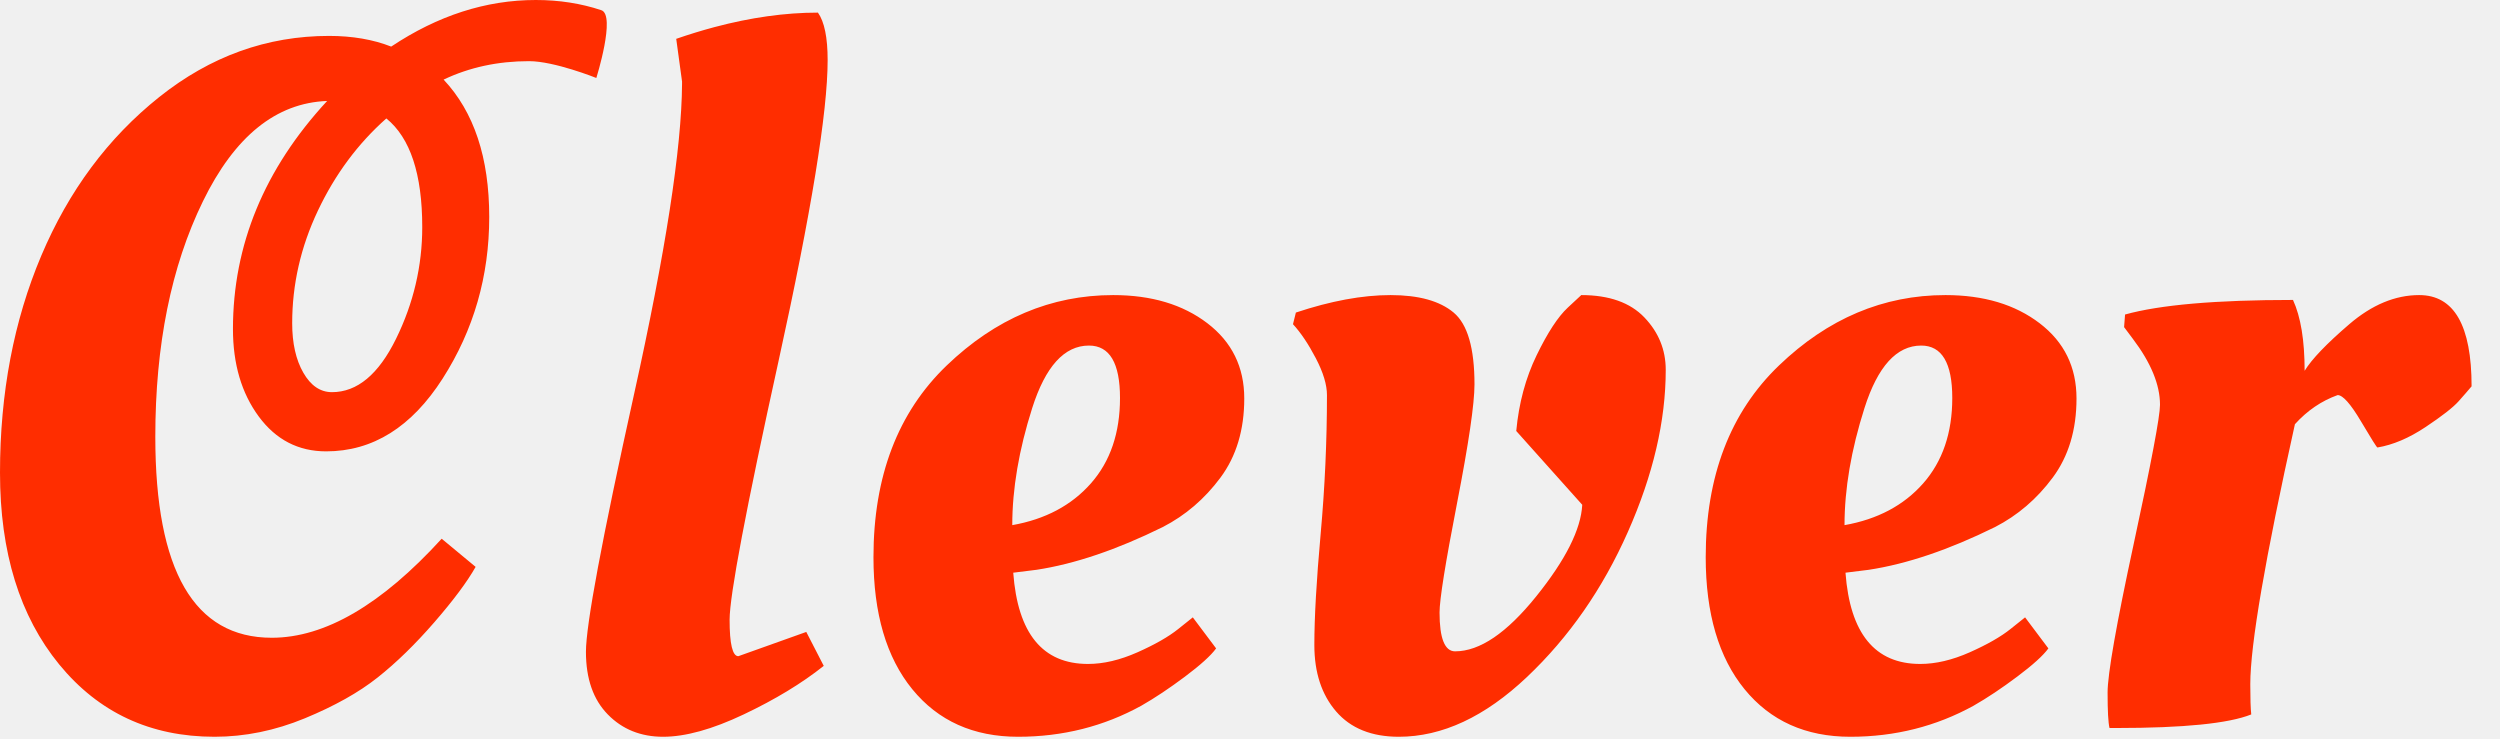
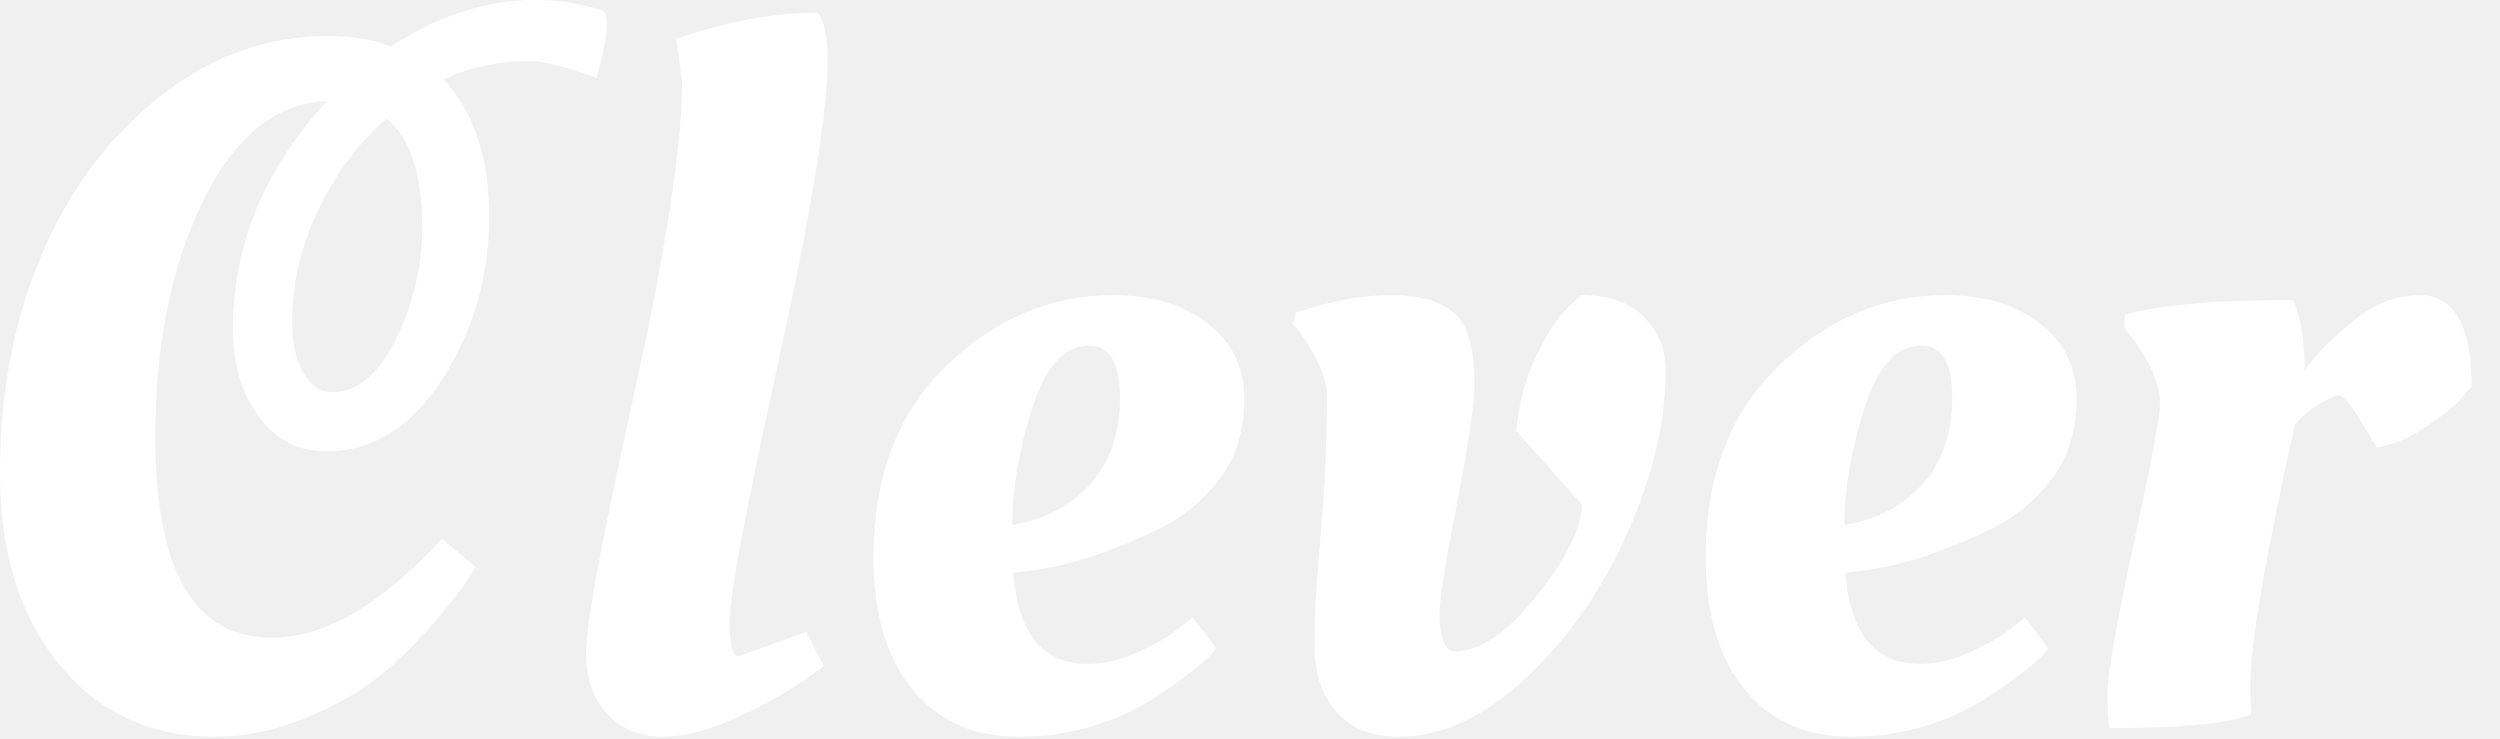
<svg xmlns="http://www.w3.org/2000/svg" width="88px" height="26px" viewBox="44 21 88 26" version="1.1">
  <defs />
-   <path d="M46.084,44.388 C44.695,42.691 44,40.442 44,37.64 C44,34.838 44.484,32.293 45.452,30.003 C46.42,27.714 47.804,25.852 49.604,24.417 C51.403,22.982 53.396,22.264 55.583,22.264 C56.403,22.264 57.132,22.39 57.77,22.64 C59.41,21.547 61.107,21 62.861,21 C63.681,21 64.45,21.12 65.167,21.359 C65.685,21.531 64.991,23.745 64.991,23.745 C64.991,23.745 63.519,23.153 62.622,23.153 C61.528,23.153 60.526,23.369 59.615,23.802 C60.686,24.941 61.221,26.552 61.221,28.637 C61.221,30.721 60.674,32.617 59.581,34.326 C58.487,36.034 57.121,36.888 55.481,36.888 C54.501,36.888 53.71,36.478 53.106,35.658 C52.502,34.838 52.2,33.813 52.2,32.583 C52.2,29.622 53.305,26.945 55.515,24.554 C53.715,24.622 52.257,25.801 51.141,28.09 C50.025,30.379 49.467,33.141 49.467,36.376 C49.467,41.091 50.834,43.449 53.567,43.449 C55.435,43.449 57.428,42.287 59.547,39.963 L60.742,40.954 C60.446,41.478 59.962,42.127 59.29,42.902 C58.618,43.676 57.952,44.326 57.291,44.849 C56.631,45.373 55.777,45.852 54.729,46.285 C53.681,46.717 52.622,46.934 51.551,46.934 C49.296,46.934 47.474,46.085 46.084,44.388 Z M58.863,28.995 C58.863,27.128 58.442,25.852 57.599,25.169 C56.597,26.057 55.794,27.139 55.19,28.415 C54.586,29.69 54.285,31.011 54.285,32.378 C54.285,33.084 54.416,33.665 54.678,34.121 C54.94,34.576 55.276,34.804 55.686,34.804 C56.574,34.804 57.326,34.178 57.941,32.925 C58.556,31.672 58.863,30.362 58.863,28.995 L58.863,28.995 Z M64.625,43.944 C64.625,42.999 65.189,39.981 66.316,34.889 C67.43,29.862 67.994,26.217 68.008,23.955 C68.008,23.926 68.008,23.898 68.008,23.87 C67.934,23.326 67.803,22.367 67.803,22.367 C68.257,22.21 68.703,22.073 69.142,21.956 C70.421,21.615 71.638,21.444 72.791,21.444 C73.019,21.763 73.133,22.321 73.133,23.118 C73.133,24.941 72.558,28.466 71.408,33.694 C70.257,38.921 69.682,41.962 69.682,42.816 C69.682,43.671 69.785,44.098 69.99,44.098 L72.381,43.244 L72.996,44.439 C72.222,45.055 71.282,45.624 70.177,46.148 C69.073,46.672 68.127,46.934 67.341,46.934 C66.556,46.934 65.906,46.672 65.394,46.148 C64.881,45.624 64.625,44.889 64.625,43.944 Z M74.746,40.613 C74.746,37.765 75.605,35.516 77.325,33.864 C79.045,32.213 80.998,31.387 83.185,31.387 C84.529,31.387 85.634,31.717 86.5,32.378 C87.365,33.039 87.798,33.921 87.798,35.026 C87.798,36.131 87.519,37.059 86.961,37.811 C86.403,38.563 85.725,39.143 84.928,39.553 C83.31,40.351 81.83,40.852 80.486,41.057 L79.666,41.159 C79.825,43.301 80.702,44.371 82.297,44.371 C82.844,44.371 83.424,44.234 84.039,43.961 C84.654,43.688 85.133,43.414 85.474,43.141 L85.987,42.731 L86.807,43.824 C86.625,44.075 86.26,44.405 85.714,44.815 C85.167,45.225 84.654,45.567 84.176,45.84 C82.855,46.569 81.408,46.934 79.837,46.934 C78.265,46.934 77.023,46.376 76.112,45.26 C75.201,44.143 74.746,42.594 74.746,40.613 L74.746,40.613 Z M82.399,38.016 C83.083,37.241 83.424,36.239 83.424,35.009 C83.424,33.779 83.06,33.164 82.331,33.164 C81.465,33.164 80.799,33.899 80.332,35.368 C79.865,36.837 79.632,38.209 79.632,39.485 C80.793,39.28 81.716,38.79 82.399,38.016 L82.399,38.016 Z M95.168,32.002 C95.658,32.412 95.902,33.255 95.902,34.531 C95.902,35.214 95.697,36.609 95.287,38.716 C94.877,40.823 94.672,42.105 94.672,42.56 C94.672,43.471 94.855,43.927 95.219,43.927 C96.085,43.927 97.036,43.283 98.072,41.996 C99.109,40.709 99.65,39.633 99.695,38.768 L97.372,36.171 C97.463,35.191 97.702,34.303 98.089,33.506 C98.476,32.708 98.841,32.15 99.183,31.831 L99.661,31.387 C100.64,31.387 101.381,31.649 101.882,32.173 C102.383,32.697 102.634,33.312 102.634,34.018 C102.634,35.818 102.189,37.72 101.301,39.724 C100.413,41.729 99.228,43.431 97.748,44.832 C96.267,46.233 94.764,46.934 93.237,46.934 C92.281,46.934 91.546,46.638 91.033,46.045 C90.521,45.453 90.265,44.673 90.265,43.705 C90.265,42.737 90.339,41.433 90.487,39.793 C90.635,38.152 90.709,36.524 90.709,34.907 C90.709,34.542 90.578,34.109 90.316,33.608 C90.054,33.107 89.786,32.708 89.513,32.412 L89.615,32.002 C90.846,31.592 91.956,31.387 92.947,31.387 C93.938,31.387 94.678,31.592 95.168,32.002 L95.168,32.002 Z M104.041,40.613 C104.041,37.765 104.901,35.516 106.621,33.864 C108.341,32.213 110.294,31.387 112.481,31.387 C113.825,31.387 114.929,31.717 115.795,32.378 C116.661,33.039 117.093,33.921 117.093,35.026 C117.093,36.131 116.814,37.059 116.256,37.811 C115.698,38.563 115.021,39.143 114.223,39.553 C112.606,40.351 111.125,40.852 109.781,41.057 L108.961,41.159 C109.121,43.301 109.998,44.371 111.592,44.371 C112.139,44.371 112.72,44.234 113.335,43.961 C113.95,43.688 114.428,43.414 114.77,43.141 L115.283,42.731 L116.103,43.824 C115.92,44.075 115.556,44.405 115.009,44.815 C114.463,45.225 113.95,45.567 113.472,45.84 C112.15,46.569 110.704,46.934 109.132,46.934 C107.561,46.934 106.319,46.376 105.408,45.26 C104.497,44.143 104.041,42.594 104.041,40.613 L104.041,40.613 Z M111.695,38.016 C112.378,37.241 112.72,36.239 112.72,35.009 C112.72,33.779 112.355,33.164 111.627,33.164 C110.761,33.164 110.095,33.899 109.628,35.368 C109.161,36.837 108.927,38.209 108.927,39.485 C110.089,39.28 111.012,38.79 111.695,38.016 L111.695,38.016 Z M118.494,46.626 L118.255,46.626 C118.21,46.444 118.187,46.028 118.187,45.379 C118.187,44.73 118.494,42.982 119.109,40.134 C119.724,37.287 120.032,35.658 120.032,35.248 C120.032,34.542 119.713,33.768 119.075,32.925 L118.768,32.515 L118.802,32.071 C120.032,31.729 122.002,31.558 124.713,31.558 C124.986,32.15 125.123,32.982 125.123,34.052 C125.374,33.642 125.898,33.096 126.695,32.412 C127.492,31.729 128.312,31.387 129.155,31.387 C130.385,31.387 131,32.458 131,34.599 C130.886,34.736 130.732,34.912 130.539,35.129 C130.345,35.345 129.958,35.647 129.377,36.034 C128.796,36.421 128.232,36.66 127.686,36.752 C127.663,36.752 127.469,36.444 127.105,35.829 C126.74,35.214 126.467,34.907 126.285,34.907 C125.715,35.112 125.214,35.453 124.781,35.932 C123.734,40.647 123.21,43.699 123.21,45.089 C123.21,45.59 123.221,45.943 123.244,46.148 C122.447,46.467 120.863,46.626 118.494,46.626 L118.494,46.626 Z" id="Clever-logo-(placeholder)" stroke="none" fill="#ff2d00" fill-rule="evenodd" />
+   <path d="M46.084,44.388 C44.695,42.691 44,40.442 44,37.64 C44,34.838 44.484,32.293 45.452,30.003 C46.42,27.714 47.804,25.852 49.604,24.417 C51.403,22.982 53.396,22.264 55.583,22.264 C56.403,22.264 57.132,22.39 57.77,22.64 C59.41,21.547 61.107,21 62.861,21 C63.681,21 64.45,21.12 65.167,21.359 C65.685,21.531 64.991,23.745 64.991,23.745 C64.991,23.745 63.519,23.153 62.622,23.153 C61.528,23.153 60.526,23.369 59.615,23.802 C60.686,24.941 61.221,26.552 61.221,28.637 C61.221,30.721 60.674,32.617 59.581,34.326 C58.487,36.034 57.121,36.888 55.481,36.888 C54.501,36.888 53.71,36.478 53.106,35.658 C52.502,34.838 52.2,33.813 52.2,32.583 C52.2,29.622 53.305,26.945 55.515,24.554 C53.715,24.622 52.257,25.801 51.141,28.09 C50.025,30.379 49.467,33.141 49.467,36.376 C49.467,41.091 50.834,43.449 53.567,43.449 C55.435,43.449 57.428,42.287 59.547,39.963 L60.742,40.954 C60.446,41.478 59.962,42.127 59.29,42.902 C58.618,43.676 57.952,44.326 57.291,44.849 C56.631,45.373 55.777,45.852 54.729,46.285 C53.681,46.717 52.622,46.934 51.551,46.934 C49.296,46.934 47.474,46.085 46.084,44.388 Z M58.863,28.995 C58.863,27.128 58.442,25.852 57.599,25.169 C56.597,26.057 55.794,27.139 55.19,28.415 C54.586,29.69 54.285,31.011 54.285,32.378 C54.285,33.084 54.416,33.665 54.678,34.121 C54.94,34.576 55.276,34.804 55.686,34.804 C56.574,34.804 57.326,34.178 57.941,32.925 C58.556,31.672 58.863,30.362 58.863,28.995 L58.863,28.995 Z M64.625,43.944 C64.625,42.999 65.189,39.981 66.316,34.889 C67.43,29.862 67.994,26.217 68.008,23.955 C68.008,23.926 68.008,23.898 68.008,23.87 C67.934,23.326 67.803,22.367 67.803,22.367 C68.257,22.21 68.703,22.073 69.142,21.956 C70.421,21.615 71.638,21.444 72.791,21.444 C73.019,21.763 73.133,22.321 73.133,23.118 C73.133,24.941 72.558,28.466 71.408,33.694 C70.257,38.921 69.682,41.962 69.682,42.816 C69.682,43.671 69.785,44.098 69.99,44.098 L72.381,43.244 L72.996,44.439 C72.222,45.055 71.282,45.624 70.177,46.148 C69.073,46.672 68.127,46.934 67.341,46.934 C66.556,46.934 65.906,46.672 65.394,46.148 C64.881,45.624 64.625,44.889 64.625,43.944 Z M74.746,40.613 C74.746,37.765 75.605,35.516 77.325,33.864 C79.045,32.213 80.998,31.387 83.185,31.387 C84.529,31.387 85.634,31.717 86.5,32.378 C87.365,33.039 87.798,33.921 87.798,35.026 C87.798,36.131 87.519,37.059 86.961,37.811 C86.403,38.563 85.725,39.143 84.928,39.553 C83.31,40.351 81.83,40.852 80.486,41.057 L79.666,41.159 C79.825,43.301 80.702,44.371 82.297,44.371 C82.844,44.371 83.424,44.234 84.039,43.961 C84.654,43.688 85.133,43.414 85.474,43.141 L85.987,42.731 L86.807,43.824 C86.625,44.075 86.26,44.405 85.714,44.815 C85.167,45.225 84.654,45.567 84.176,45.84 C82.855,46.569 81.408,46.934 79.837,46.934 C78.265,46.934 77.023,46.376 76.112,45.26 C75.201,44.143 74.746,42.594 74.746,40.613 L74.746,40.613 Z M82.399,38.016 C83.083,37.241 83.424,36.239 83.424,35.009 C83.424,33.779 83.06,33.164 82.331,33.164 C81.465,33.164 80.799,33.899 80.332,35.368 C79.865,36.837 79.632,38.209 79.632,39.485 C80.793,39.28 81.716,38.79 82.399,38.016 L82.399,38.016 Z M95.168,32.002 C95.658,32.412 95.902,33.255 95.902,34.531 C95.902,35.214 95.697,36.609 95.287,38.716 C94.877,40.823 94.672,42.105 94.672,42.56 C94.672,43.471 94.855,43.927 95.219,43.927 C96.085,43.927 97.036,43.283 98.072,41.996 C99.109,40.709 99.65,39.633 99.695,38.768 L97.372,36.171 C97.463,35.191 97.702,34.303 98.089,33.506 C98.476,32.708 98.841,32.15 99.183,31.831 L99.661,31.387 C100.64,31.387 101.381,31.649 101.882,32.173 C102.383,32.697 102.634,33.312 102.634,34.018 C102.634,35.818 102.189,37.72 101.301,39.724 C100.413,41.729 99.228,43.431 97.748,44.832 C96.267,46.233 94.764,46.934 93.237,46.934 C92.281,46.934 91.546,46.638 91.033,46.045 C90.521,45.453 90.265,44.673 90.265,43.705 C90.265,42.737 90.339,41.433 90.487,39.793 C90.635,38.152 90.709,36.524 90.709,34.907 C90.709,34.542 90.578,34.109 90.316,33.608 C90.054,33.107 89.786,32.708 89.513,32.412 L89.615,32.002 C90.846,31.592 91.956,31.387 92.947,31.387 C93.938,31.387 94.678,31.592 95.168,32.002 L95.168,32.002 Z M104.041,40.613 C104.041,37.765 104.901,35.516 106.621,33.864 C108.341,32.213 110.294,31.387 112.481,31.387 C113.825,31.387 114.929,31.717 115.795,32.378 C116.661,33.039 117.093,33.921 117.093,35.026 C117.093,36.131 116.814,37.059 116.256,37.811 C115.698,38.563 115.021,39.143 114.223,39.553 C112.606,40.351 111.125,40.852 109.781,41.057 L108.961,41.159 C109.121,43.301 109.998,44.371 111.592,44.371 C112.139,44.371 112.72,44.234 113.335,43.961 C113.95,43.688 114.428,43.414 114.77,43.141 L115.283,42.731 L116.103,43.824 C115.92,44.075 115.556,44.405 115.009,44.815 C114.463,45.225 113.95,45.567 113.472,45.84 C112.15,46.569 110.704,46.934 109.132,46.934 C107.561,46.934 106.319,46.376 105.408,45.26 C104.497,44.143 104.041,42.594 104.041,40.613 L104.041,40.613 Z M111.695,38.016 C112.378,37.241 112.72,36.239 112.72,35.009 C112.72,33.779 112.355,33.164 111.627,33.164 C110.761,33.164 110.095,33.899 109.628,35.368 C109.161,36.837 108.927,38.209 108.927,39.485 C110.089,39.28 111.012,38.79 111.695,38.016 L111.695,38.016 Z M118.494,46.626 L118.255,46.626 C118.21,46.444 118.187,46.028 118.187,45.379 C118.187,44.73 118.494,42.982 119.109,40.134 C119.724,37.287 120.032,35.658 120.032,35.248 C120.032,34.542 119.713,33.768 119.075,32.925 L118.768,32.515 L118.802,32.071 C120.032,31.729 122.002,31.558 124.713,31.558 C124.986,32.15 125.123,32.982 125.123,34.052 C125.374,33.642 125.898,33.096 126.695,32.412 C127.492,31.729 128.312,31.387 129.155,31.387 C130.385,31.387 131,32.458 131,34.599 C130.886,34.736 130.732,34.912 130.539,35.129 C130.345,35.345 129.958,35.647 129.377,36.034 C128.796,36.421 128.232,36.66 127.686,36.752 C127.663,36.752 127.469,36.444 127.105,35.829 C126.74,35.214 126.467,34.907 126.285,34.907 C125.715,35.112 125.214,35.453 124.781,35.932 C123.734,40.647 123.21,43.699 123.21,45.089 C123.21,45.59 123.221,45.943 123.244,46.148 C122.447,46.467 120.863,46.626 118.494,46.626 L118.494,46.626 Z" id="Clever-logo-(placeholder)" stroke="none" fill="#fff" fill-rule="evenodd" />
</svg>
